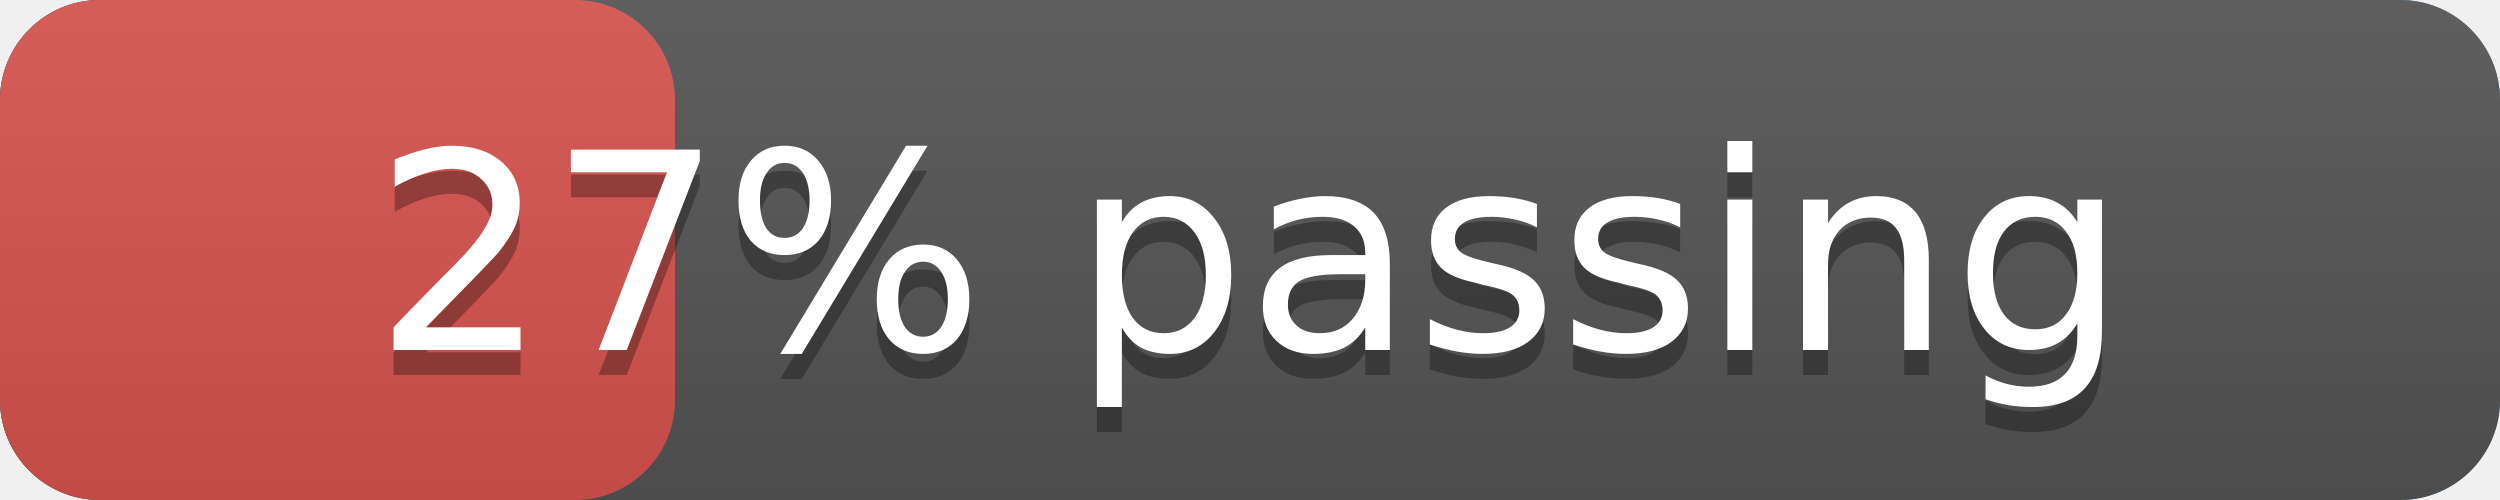
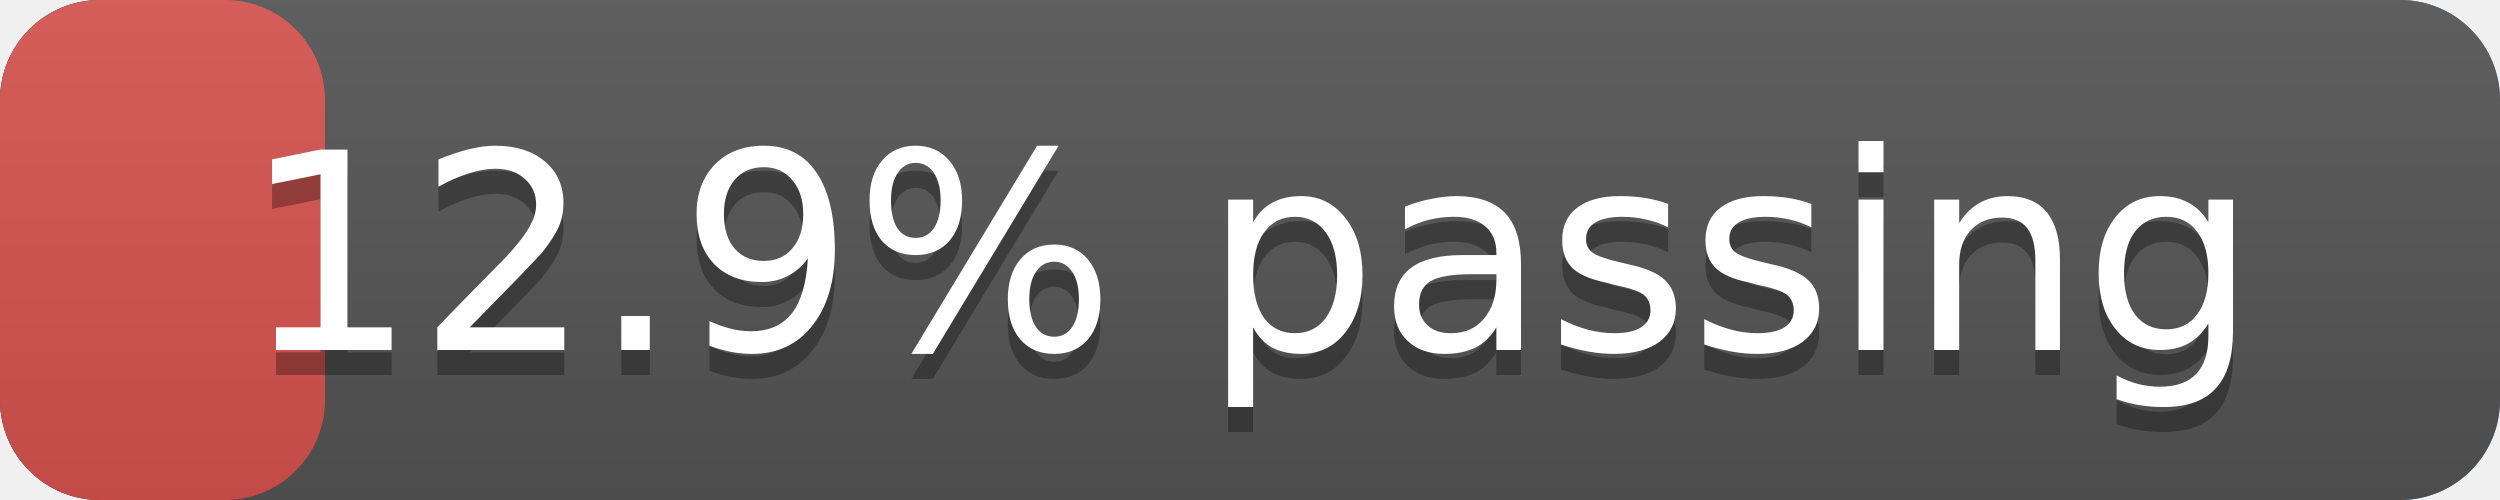
<svg xmlns="http://www.w3.org/2000/svg" width="100" height="20" version="1.1" preserveAspectRatio="xMidYMid">
  <linearGradient id="a" x2="0" y2="100%">
    <stop offset="0" stop-color="#bbb" stop-opacity=".1" />
    <stop offset="1" stop-opacity=".1" />
  </linearGradient>
  <rect rx="4" x="0" width="100" height="20" fill="#428bca" />
  <rect rx="4" x="0" width="100" height="20" fill="#555" />
-   <rect rx="4" x="0" width="27" height="20" fill="#d9534f" />
+   <rect rx="4" x="0" width="13" height="20" fill="#d9534f" />
  <rect rx="4" width="100" height="20" fill="url(#a)" />
  <g fill="#fff" text-anchor="middle" font-family="DejaVu Sans,Verdana,Geneva,sans-serif" font-size="11">
    <text x="50.0" y="15" fill="#010101" fill-opacity=".3">
-       27% passing
+       12.9% passing
    </text>
    <text x="50.0" y="14">
-       27% passing
+       12.9% passing
    </text>
  </g>
</svg>
